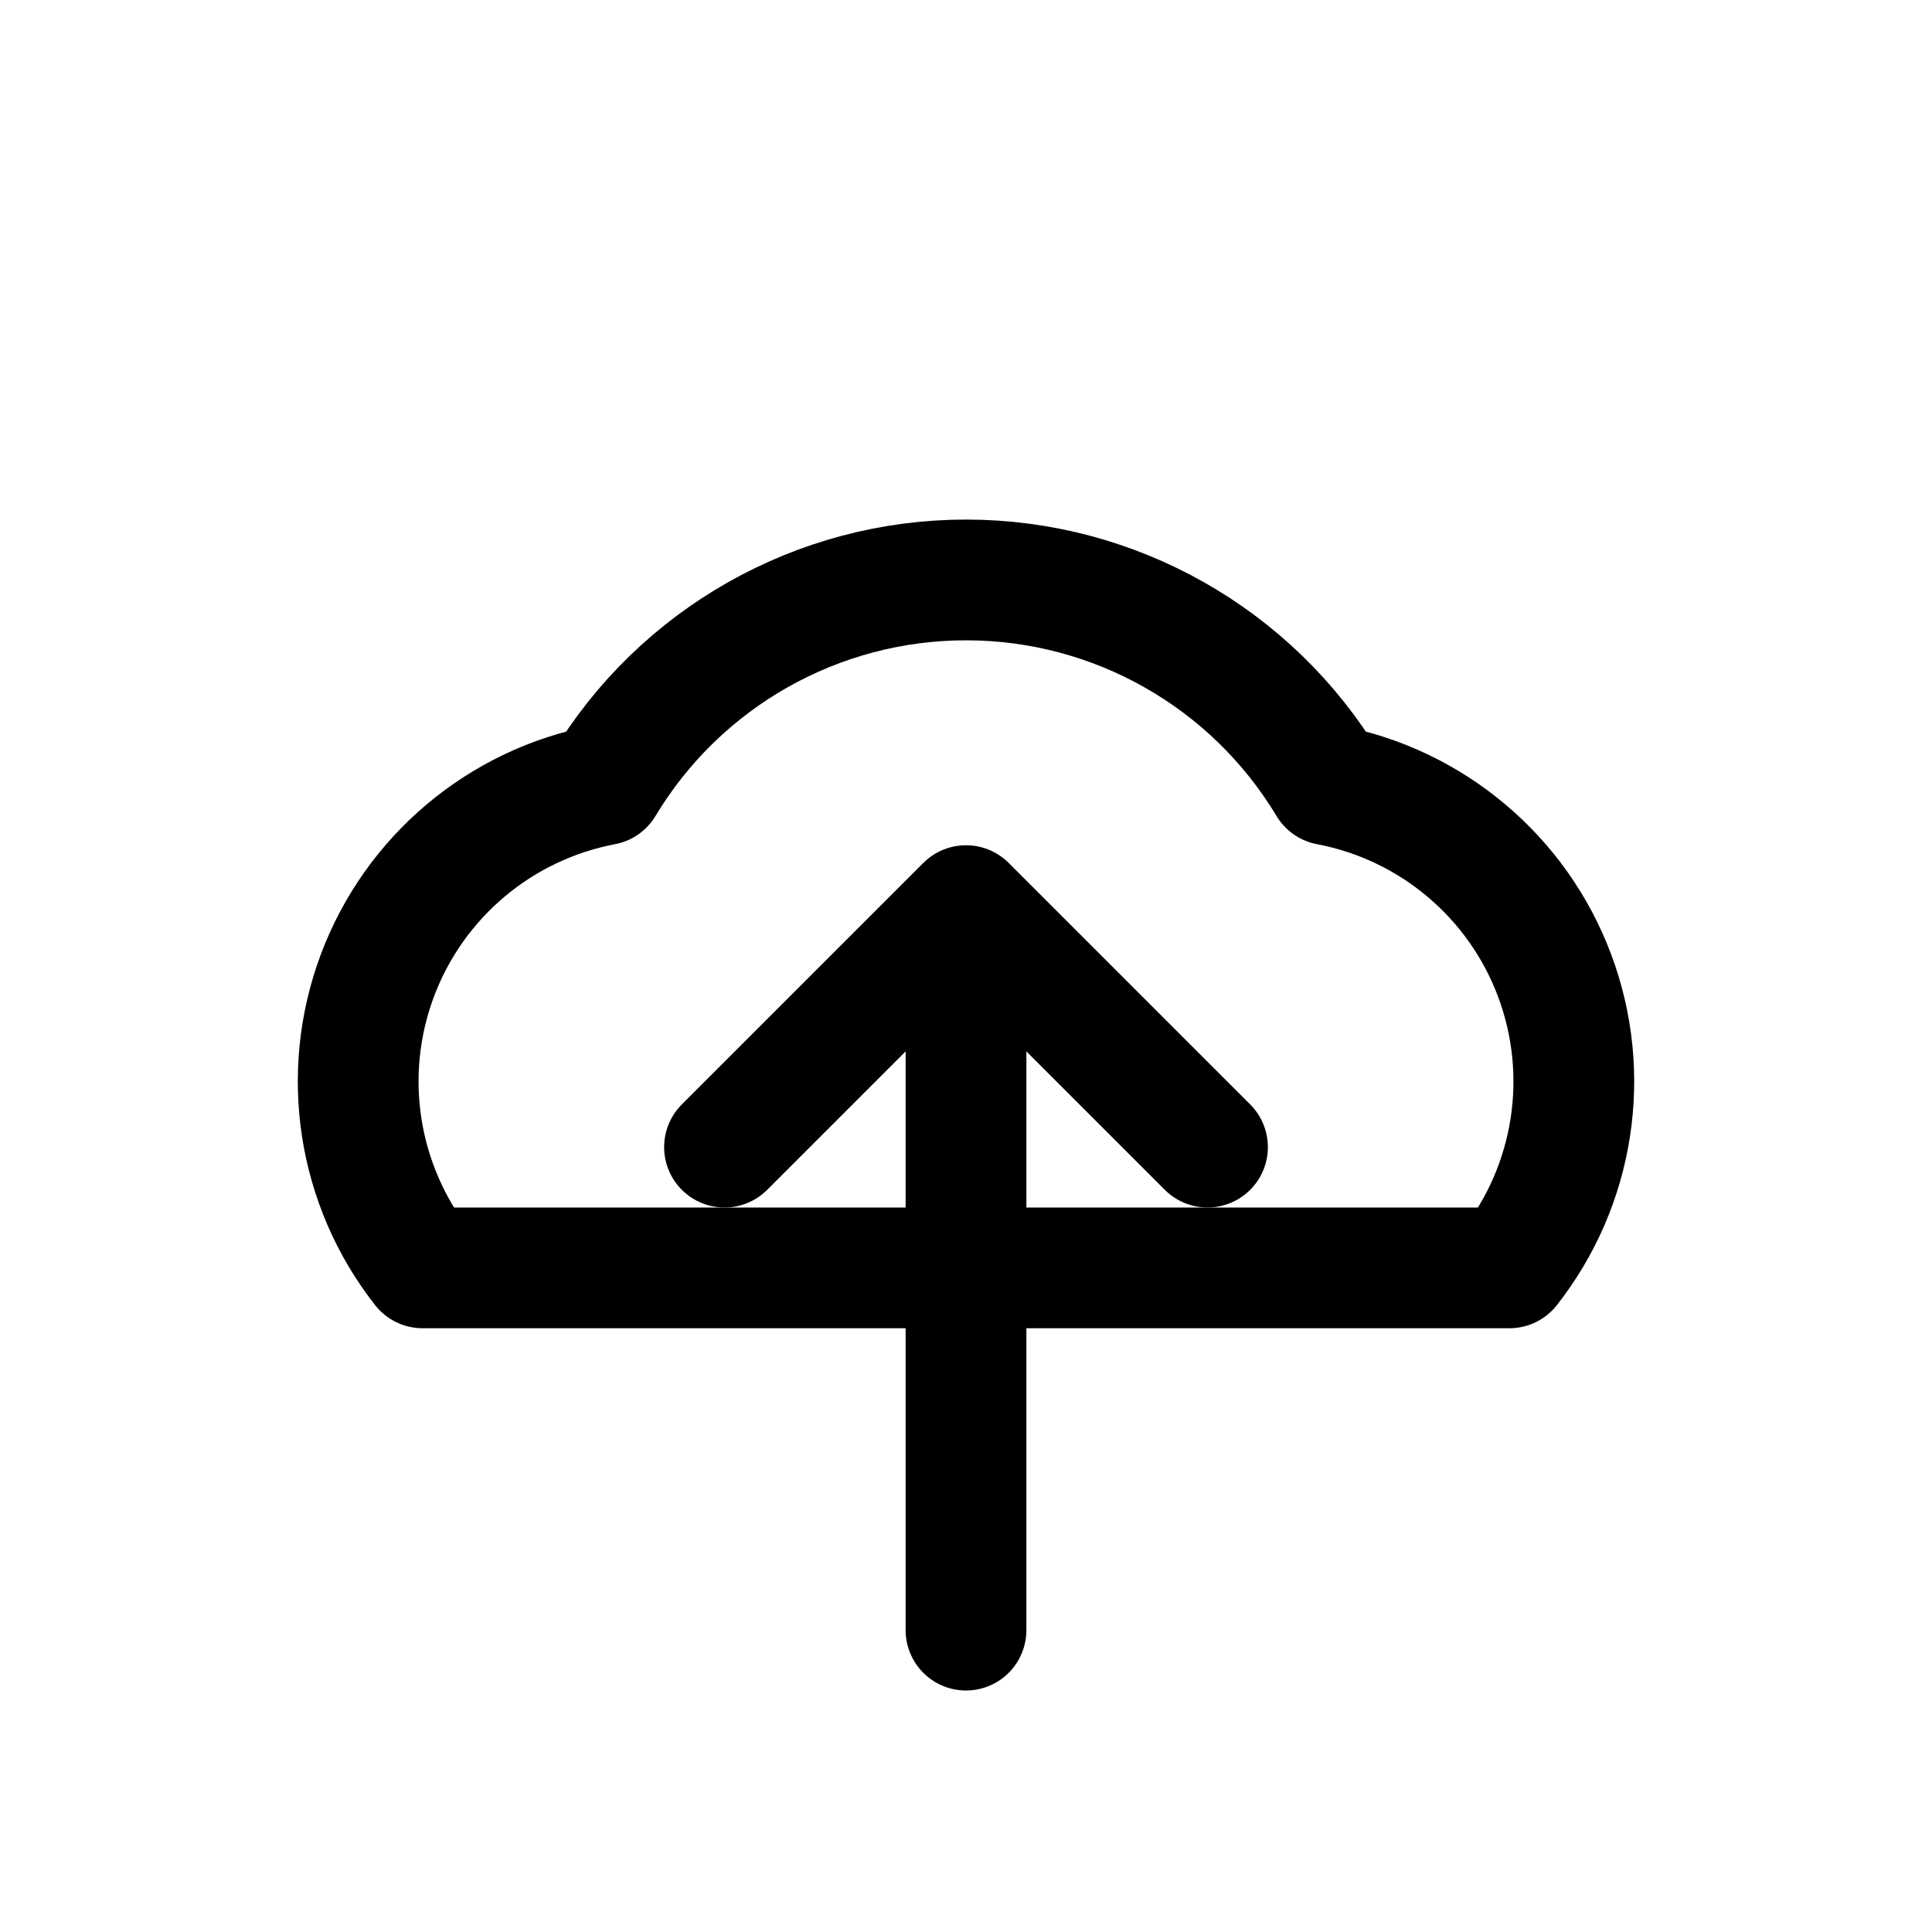
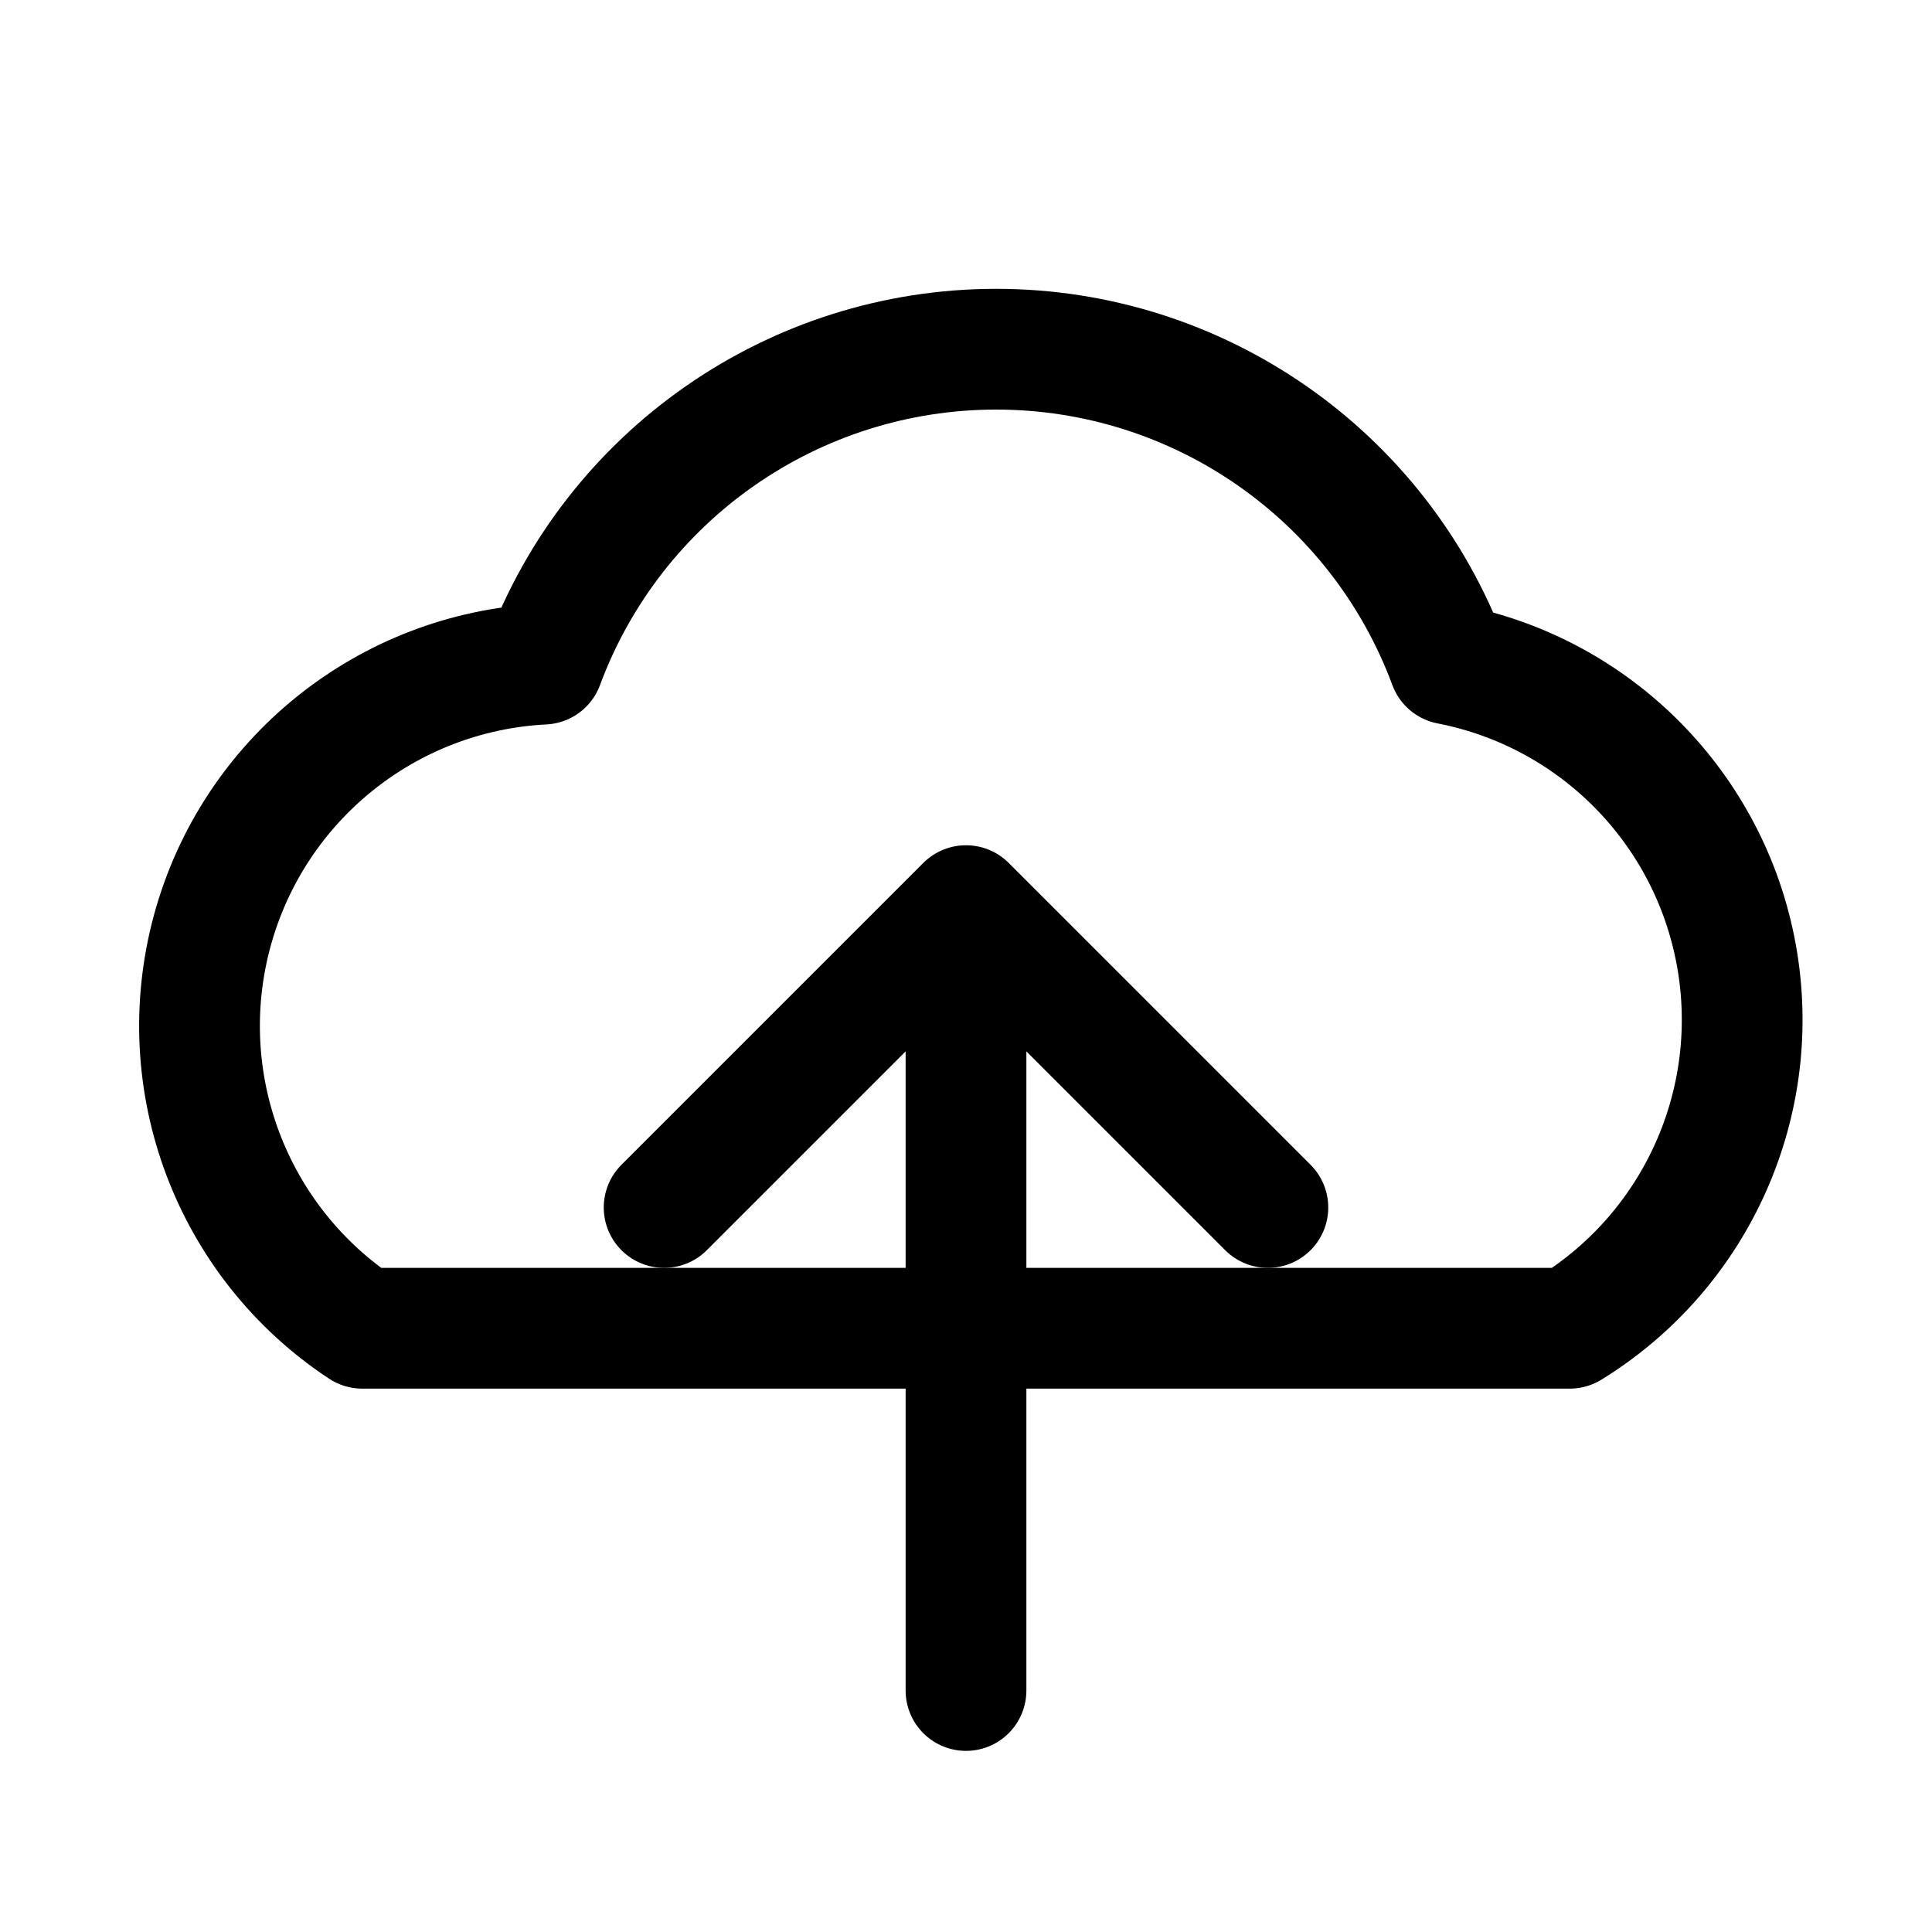
<svg xmlns="http://www.w3.org/2000/svg" viewBox="0 0 32 32" fill="none" stroke="currentColor" stroke-width="2" stroke-linecap="round" stroke-linejoin="round">
-   <path d="M 7 21 A 5 5 0 0 1 10 13 A 7 7 0 0 1 22 13 A 5 5 0 0 1 25 21 H 7 Z" />
-   <path d="M 16 27 V 15 M 12 19 L 16 15 L 20 19" />
+   <path d="M 6 22 A 6 6 0 0 1 9 11 A 8 8 0 0 1 24 11 A 6 6 0 0 1 26 22 H 6 Z" />
+   <path d="M 16 28 V 15 M 11 20 L 16 15 L 21 20" />
</svg>
